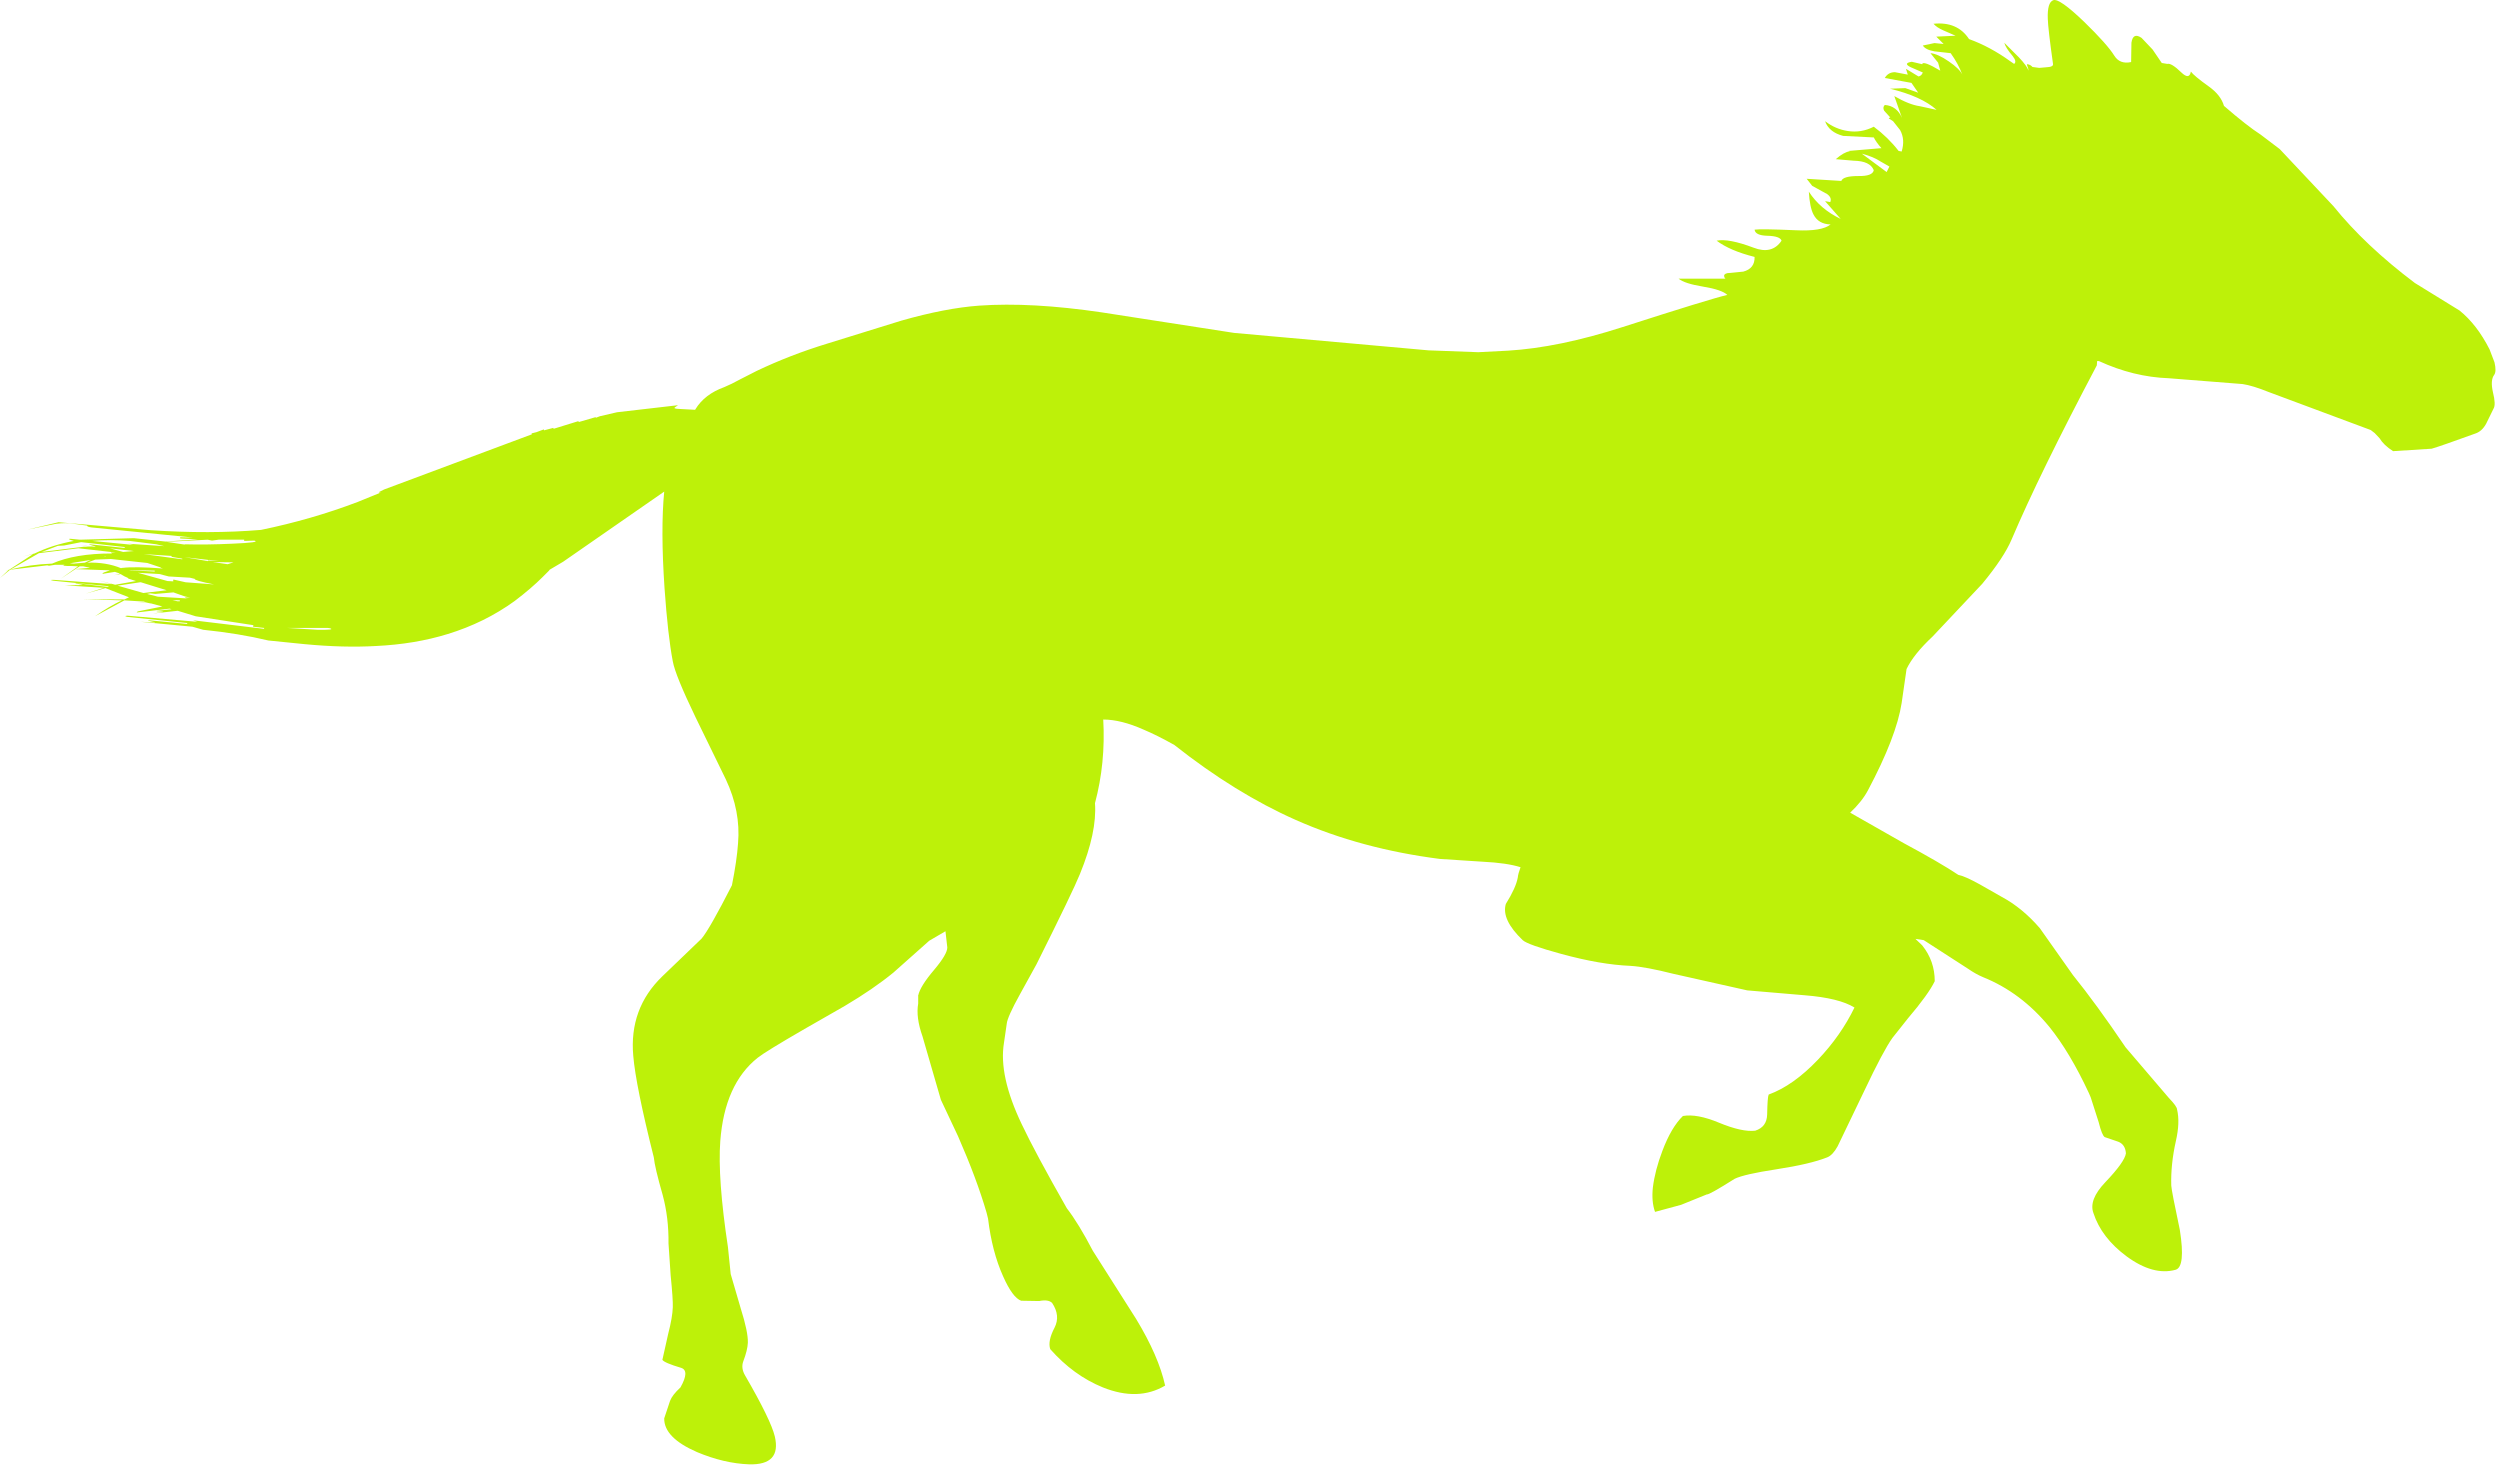
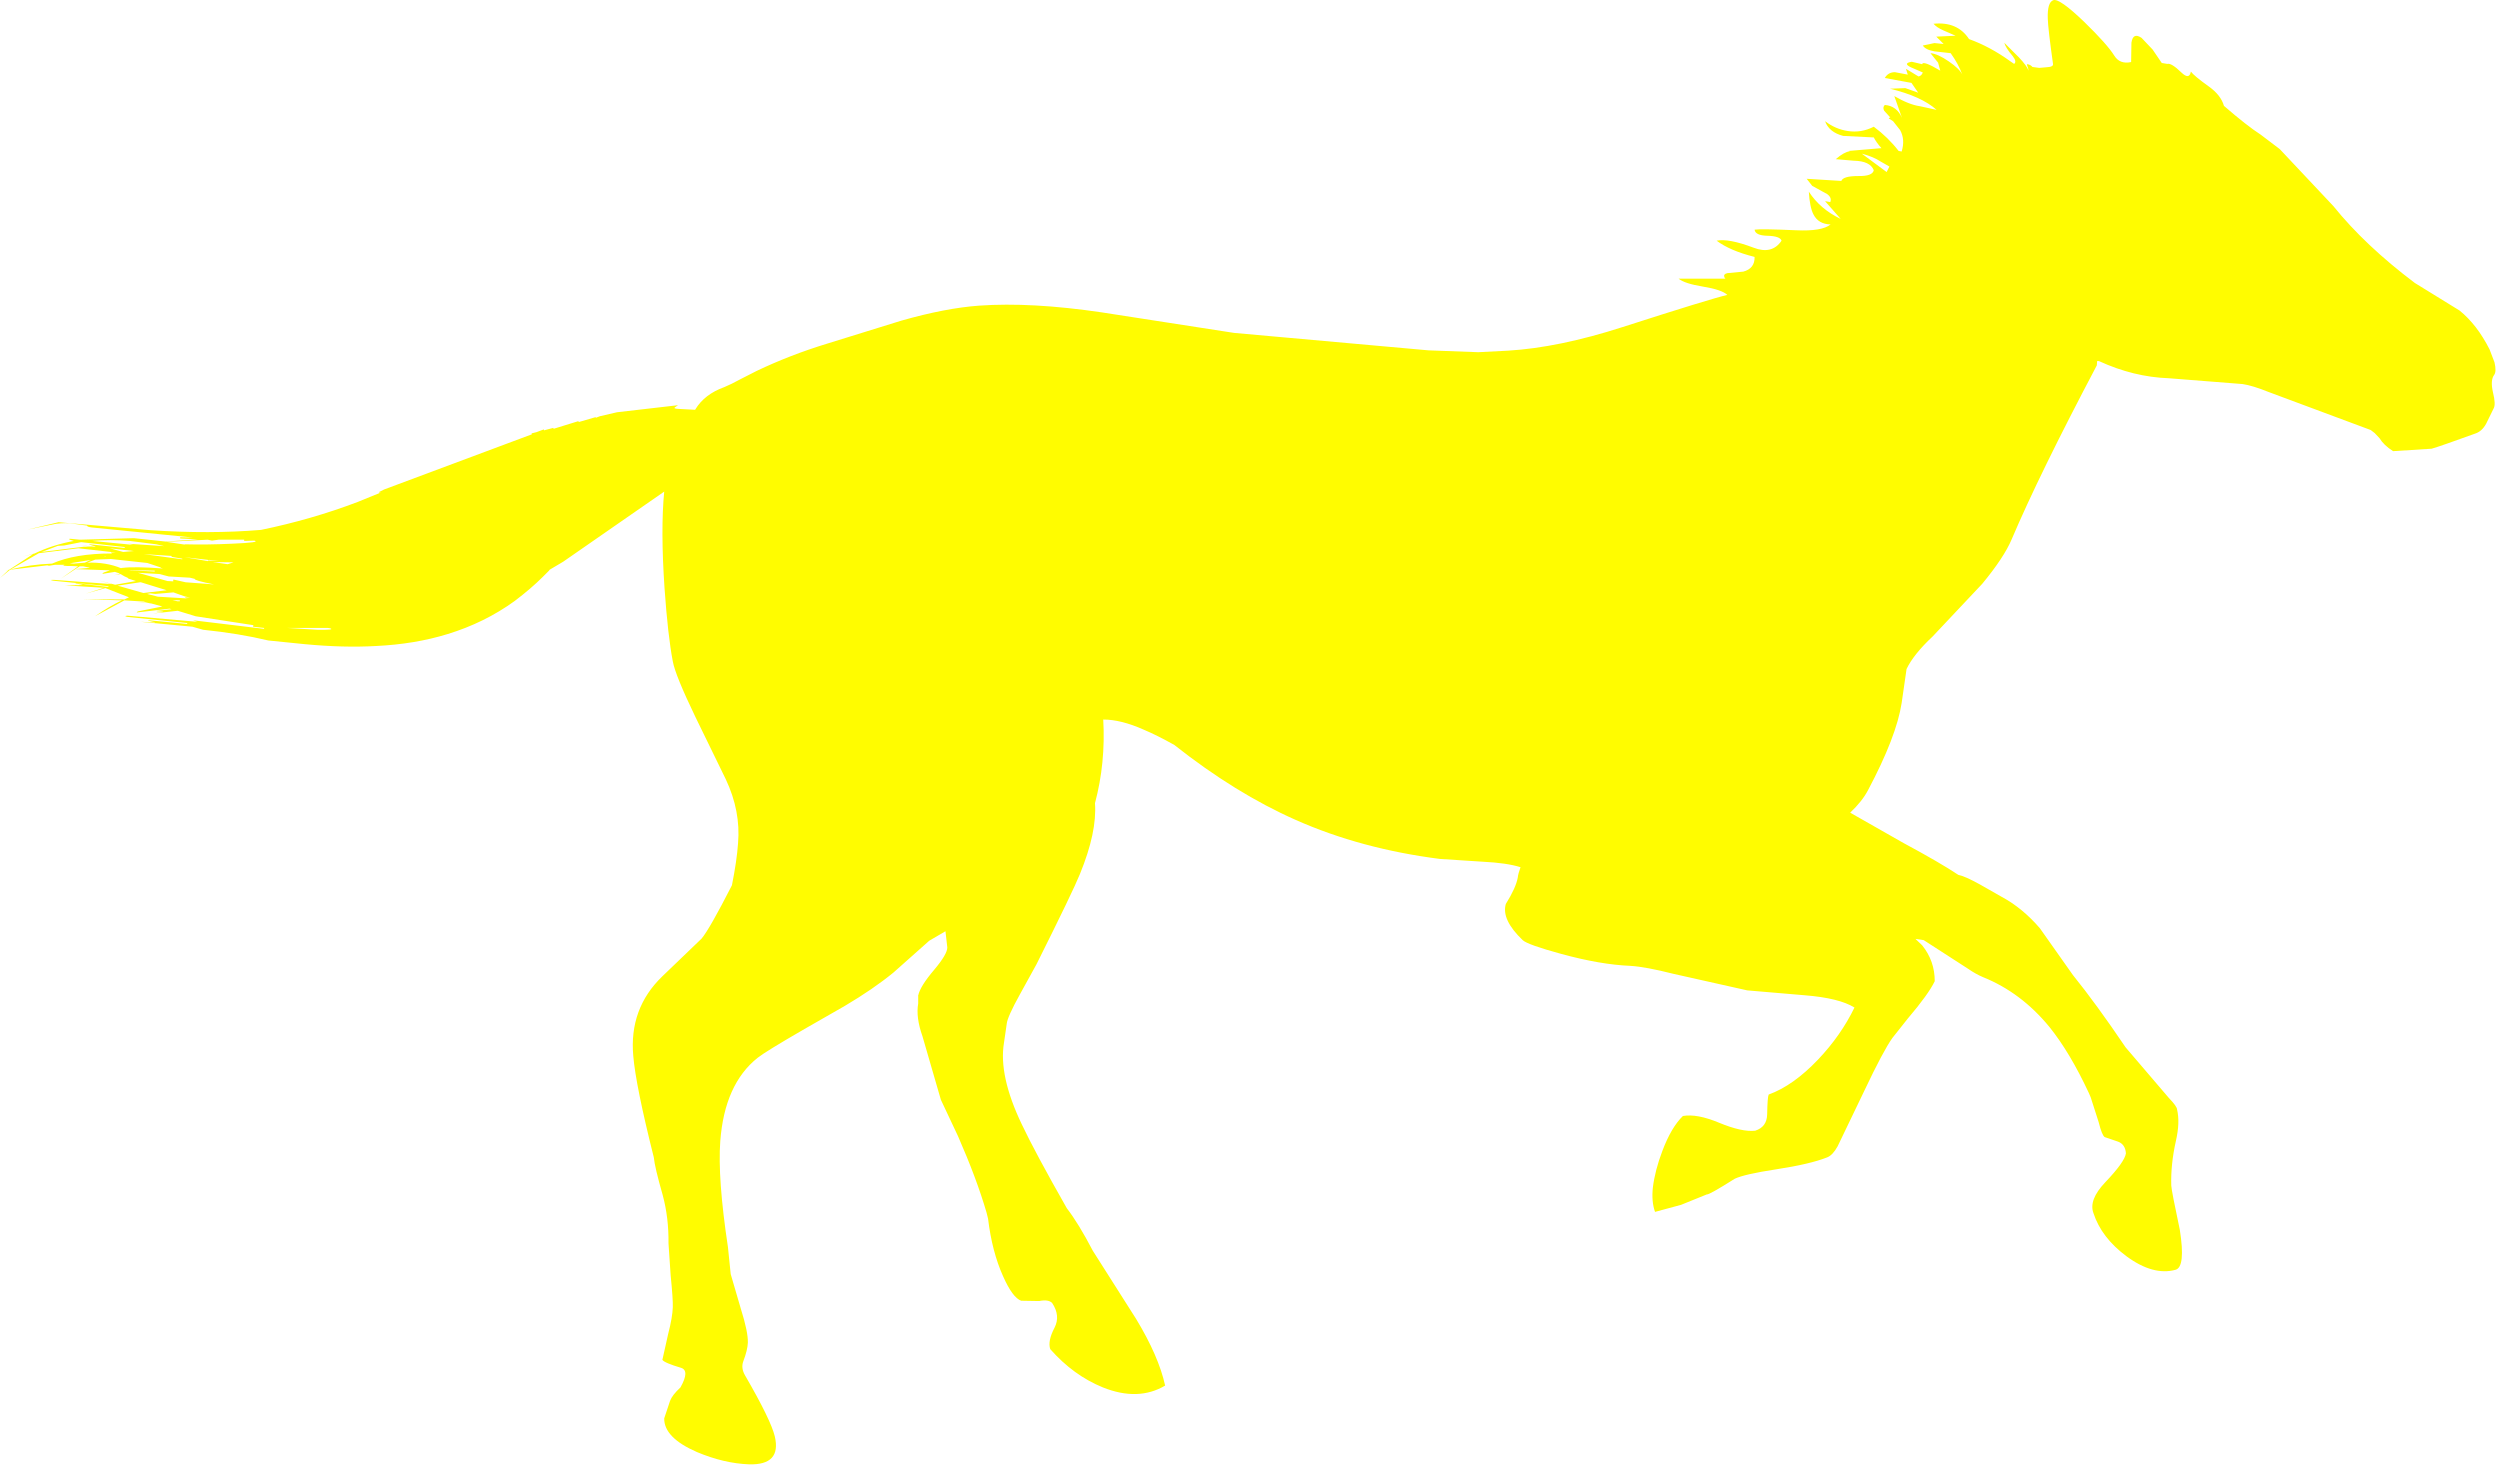
<svg xmlns="http://www.w3.org/2000/svg" version="1.1" id="图层_1" x="0px" y="0px" width="408px" height="239px" viewBox="0 0 408 239" enable-background="new 0 0 408 239" xml:space="preserve">
  <g transform="translate(216.1,107.979)">
-     <path fill="#BDF109" d="M-169.25-5.5l4.95,0.3c2,0.033,2.683-0.05,2.05-0.25l-0.35-0.05H-169.25z M-178.95-15.9l0.95-0.3   l-3.35-0.05L-178.95-15.9z M-182.15-16.4v-0.1h1.8l-1.6-0.1l-0.6,0.05l0.45-0.05l-3.9-0.45L-182.15-16.4z M-185.35-10.3   c-0.367-0.033-0.55-0.1-0.55-0.2l0.85,0.05l-0.9-0.2l-1.85-0.65l-2.95,0.25l-0.85-0.1l-0.5,0.1l1.75,0.45L-185.35-10.3z    M-186.75-9.85V-10l-1.2-0.05l0.8,0.2H-186.75z M-196-17.9l1.75-0.15l-3.95-0.45L-196-17.9z M-193.1-12.95h-0.15l-3.65,0.55   l4.2,1.2l3.8-0.45L-193.1-12.95z M-198.85-17.15l-0.4,0.1l0.4-0.05V-17.15z M-190-15.35h0.2l-2.25-0.75l-5.95-0.65l-2.55,0.1   l-1.3,0.5c2.067-0.067,3.9,0.233,5.5,0.9l0.15-0.05h0.1c1.333-0.167,3.533-0.133,6.6,0.1L-190-15.35z M-187.85-13.15l0.05-0.25   l2,0.45l4.65,0.35c-2.2-0.433-3.25-0.733-3.15-0.9l-0.8-0.2l-3.45-0.2l-1.55-0.4l-3.5-0.2l4.85,1.35l1,0.05L-187.85-13.15z    M-190.85-14.7v-0.15l-4.2-0.1l0.3,0.05L-190.85-14.7z M-188.1-17.1v-0.15l-4.55-0.3l6.3,0.85v-0.1L-188.1-17.1z M-189.3-18.85   l-1.3-0.3l-4.35-0.55c-2.067-0.167-4.1-0.167-6.1,0l6.7,0.65l-0.55-0.15l-0.4-0.05L-189.3-18.85z M-185.95-19.1v-0.05   c2.333,0.067,4.933,0.033,7.8-0.1c3.133-0.133,4.317-0.3,3.55-0.5l-1.65,0.05v-0.2h-4.2l-1.05,0.15l-0.7-0.15l-6.75,0.35   L-185.95-19.1z M-203.3-18.5l-6.45,0.8l-4.6,2.65c2.067-0.533,4.317-0.85,6.75-0.95c2.5-1.1,5.733-1.65,9.7-1.65l0.1-0.05   c-0.133,0-0.2-0.033-0.2-0.1h0.85L-203.3-18.5z M-203.8-15.1l2.2-0.2c0.233-0.033,0.167-0.067-0.2-0.1l-0.7-0.15h-0.6L-203.8-15.1   l-2.35,1.55l2.8-2l-0.95-0.05c-1.367,0-1.767-0.067-1.2-0.2h-0.05l-0.7,0.25l0.65-0.25h-1.55l-1.25,0.2l0.3-0.15l-6.35,0.75   l-1.65,1.35l1.4-1.3l-0.5,0.1l0.6-0.15l3.9-2.55l-1.7,0.4l1.95-0.5c1.933-0.933,4.067-1.617,6.4-2.05   c-0.833-0.233-1.017-0.35-0.55-0.35l1.55,0.15l8.8-0.25l5.15,0.55l5.3-0.35l-2.9-0.15v-0.2l2.1,0.05l-16.55-1.65   c-0.5-0.067-0.75-0.167-0.75-0.3l-2.2-0.3c-0.833-0.133-1.783-0.133-2.85,0l-4.65,0.95l5.05-1.2l15.05,1.3   c6.433,0.433,12.433,0.417,18-0.05c5.5-1.133,10.75-2.65,15.75-4.55l3.8-1.55c-0.333,0.033-0.417,0-0.25-0.1l0.8-0.4l24.1-9   l-0.05-0.15l0.8-0.2l1.2-0.45l0.05,0.15l1.5-0.4l0.05,0.15l4.05-1.25l0.05,0.15l2.75-0.8l0.05,0.1l0.65-0.25l2.8-0.65l9.95-1.15   l-0.5,0.35c-0.2,0.133-0.017,0.217,0.55,0.25l2.75,0.15l0.05-0.1c1-1.633,2.567-2.833,4.7-3.6c0.733-0.3,1.617-0.733,2.65-1.3   l2.65-1.35c3.633-1.733,7.467-3.217,11.5-4.45l12.1-3.75c4.8-1.367,9.033-2.183,12.7-2.45c5.667-0.4,12.333-0.033,20,1.1l21.6,3.35   l31.75,2.85l8.1,0.3L30-50.75c5.533-0.333,11.767-1.617,18.7-3.85c9.533-3.067,15.233-4.817,17.1-5.25   c-0.6-0.567-1.917-1.017-3.95-1.35c-2.033-0.333-3.367-0.767-4-1.3h7.675c-0.11-0.04-0.185-0.14-0.225-0.3   c-0.1-0.3,0.067-0.5,0.5-0.6l2.6-0.25c1.267-0.333,1.883-1.133,1.85-2.4c-2.667-0.667-4.733-1.55-6.2-2.65   c1.3-0.267,3.317,0.117,6.05,1.15c2,0.767,3.517,0.383,4.55-1.15c-0.167-0.5-0.933-0.767-2.3-0.8c-1.333-0.033-2.033-0.367-2.1-1   c0.667-0.1,2.917-0.067,6.75,0.1c2.833,0.133,4.717-0.183,5.65-0.95c-1.333-0.033-2.267-0.583-2.8-1.65c-0.4-0.767-0.65-2-0.75-3.7   c1.233,1.9,2.967,3.383,5.2,4.45l-2.55-2.9L82.6-75c0.2-0.467,0.033-0.9-0.5-1.3l-2.45-1.35l-0.9-1.15l5.65,0.35   c0.2-0.533,1.117-0.8,2.75-0.8c1.567,0.033,2.417-0.283,2.55-0.95c-0.4-1-1.483-1.517-3.25-1.55L83.5-82   c0.867-0.767,1.633-1.2,2.3-1.3l-0.15-0.05l5.3-0.45c-0.567-0.633-0.983-1.217-1.25-1.75l-5-0.25c-1.533-0.4-2.517-1.2-2.95-2.4   c1.133,0.867,2.367,1.4,3.7,1.6c1.467,0.233,2.883,0,4.25-0.7c1.567,1.167,2.917,2.483,4.05,3.95l0.5,0.1   c0.4-1.3,0.317-2.467-0.25-3.5l-1.15-1.45l-0.7-0.45c0.033-0.1,0.117-0.15,0.25-0.15l-1-1.1c-0.2-0.367-0.167-0.683,0.1-0.95   c1.3,0.1,2.233,0.8,2.8,2.1l-1.25-3.55c1.6,0.933,2.983,1.483,4.15,1.65l2.75,0.6c-1.633-1.467-4.167-2.617-7.6-3.45l2.5-0.1   l2.1,0.75l-1.1-1.6l-4.35-0.8c0.367-0.633,0.917-0.95,1.65-0.95l2.1,0.4l-0.3-0.95L97-95.5c0.333-0.067,0.567-0.283,0.7-0.65   L95.75-97c-0.9-0.433-0.85-0.733,0.15-0.9l1.7,0.4c0.067-0.433,1.05-0.083,2.95,1.05l-0.35-1.3l-1.25-1.55   c0.8,0.067,1.8,0.517,3,1.35c1.167,0.8,1.9,1.517,2.2,2.15c-0.433-1.167-1.067-2.333-1.9-3.5l-2.65-0.3   c-0.967-0.167-1.6-0.483-1.9-0.95l1.9-0.4l1.5,0.15l-1.2-1.2l3.15-0.15L101.1-103c-0.767-0.333-1.317-0.7-1.65-1.1   c2.6-0.267,4.533,0.567,5.8,2.5c2.3,0.833,4.533,2.033,6.7,3.6l0.65,0.45c0.333-0.233,0.25-0.667-0.25-1.3   c-0.767-0.9-1.217-1.617-1.35-2.15l2.4,2.4c0.879,0.932,1.395,1.648,1.55,2.15l-0.05-0.35c-0.2-0.5-0.25-0.733-0.15-0.7   c0.333,0.033,0.617,0.183,0.85,0.45l1.1,0.15l1.15-0.1c0.8-0.033,1.167-0.217,1.1-0.55c-0.533-3.8-0.817-6.25-0.85-7.35   c-0.067-1.8,0.233-2.817,0.9-3.05s2.35,0.95,5.05,3.55c2.5,2.433,4.133,4.267,4.9,5.5c0.6,0.967,1.517,1.317,2.75,1.05l0.05-3.15   c0.167-1.167,0.717-1.433,1.65-0.8l1.8,1.9l1.5,2.2l0.9,0.15c0.433-0.133,1.2,0.333,2.3,1.4c0.867,0.833,1.383,0.783,1.55-0.15   c0.333,0.467,1.317,1.283,2.95,2.45c1.3,0.933,2.117,1.983,2.45,3.15c2.5,2.167,4.5,3.733,6,4.7l3.1,2.35l8.75,9.3   c3.467,4.3,7.9,8.483,13.3,12.55l7.3,4.5c1.9,1.533,3.533,3.65,4.9,6.35l0.8,2.1c0.233,1,0.217,1.683-0.05,2.05   c-0.433,0.567-0.5,1.517-0.2,2.85c0.333,1.333,0.367,2.217,0.1,2.65l-1.2,2.45c-0.467,0.867-1.083,1.417-1.85,1.65   c-3.667,1.333-6.017,2.15-7.05,2.45l-6.3,0.4c-1.033-0.667-1.767-1.367-2.2-2.1l-0.8-0.85l-0.65-0.5L154.15-44   c-1.733-0.7-3.15-1.133-4.25-1.3l-12.05-0.95c-3.833-0.133-7.633-1.067-11.4-2.8h-0.3l-0.05,0.7   c-6.267,11.867-10.9,21.333-13.9,28.4c-0.833,1.967-2.433,4.383-4.8,7.25l-8.1,8.6c-2.067,1.933-3.483,3.7-4.25,5.3l-0.8,5.55   c-0.567,3.667-2.4,8.417-5.5,14.25c-0.633,1.2-1.6,2.417-2.9,3.65l8.7,4.95c3.967,2.133,6.95,3.867,8.95,5.2   c0.7,0.133,1.867,0.65,3.5,1.55l3.6,2.05c2.233,1.2,4.3,2.9,6.2,5.1l5.4,7.65c2.533,3.133,5.4,7.067,8.6,11.8l7.05,8.25   c0.9,0.933,1.35,1.567,1.35,1.9c0.333,1.4,0.267,3.117-0.2,5.15c-0.567,2.533-0.817,4.95-0.75,7.25c0.033,0.6,0.5,3.017,1.4,7.25   c0.633,4.033,0.4,6.2-0.7,6.5c-2.433,0.667-5.1-0.067-8-2.2c-2.733-2.033-4.533-4.383-5.4-7.05c-0.533-1.433,0.1-3.1,1.9-5   c2.133-2.233,3.267-3.817,3.4-4.75c-0.067-0.967-0.483-1.6-1.25-1.9l-2.2-0.75c-0.3-0.167-0.633-0.983-1-2.45l-1.3-4.05l-0.3-0.7   c-2.067-4.433-4.217-8.033-6.45-10.8c-3.067-3.733-6.667-6.433-10.8-8.1c-0.8-0.333-1.633-0.8-2.5-1.4l-7.2-4.65l-1.35-0.2   l1.1,1.05c1.367,1.7,2.05,3.65,2.05,5.85c-0.667,1.4-2.133,3.433-4.4,6.1l-2.5,3.15c-1,1.4-2.533,4.283-4.6,8.65L83.8,79.1   c-0.533,0.967-1.1,1.567-1.7,1.8c-1.833,0.733-4.6,1.383-8.3,1.95c-3.5,0.533-5.767,1.05-6.8,1.55   c-2.8,1.767-4.317,2.617-4.55,2.55l-4.2,1.7L54,89.8c-0.4-1.133-0.517-2.467-0.35-4c0.233-1.867,0.75-3.85,1.55-5.95   c0.967-2.567,2.083-4.467,3.35-5.7c1.533-0.267,3.5,0.1,5.9,1.1c2.5,1.033,4.467,1.467,5.9,1.3c1.267-0.4,1.917-1.283,1.95-2.65   c0.033-1.9,0.117-2.983,0.25-3.25c2.667-0.967,5.35-2.867,8.05-5.7c2.5-2.633,4.483-5.467,5.95-8.5c-1.667-1.033-4.367-1.7-8.1-2   l-9.4-0.8L57,50.95c-3.033-0.767-5.367-1.2-7-1.3c-3.267-0.133-7.033-0.783-11.3-1.95c-3.667-1-5.767-1.75-6.3-2.25   c-2.333-2.233-3.25-4.2-2.75-5.9c1.1-1.767,1.75-3.2,1.95-4.3c0.033-0.4,0.183-0.967,0.45-1.7c-1.467-0.467-3.533-0.767-6.2-0.9   L18.9,32.2c-8.6-1.1-16.433-3.217-23.5-6.35c-6.567-2.9-13.183-6.983-19.85-12.25c-1.833-1.033-3.5-1.867-5-2.5   c-2.467-1.1-4.667-1.65-6.6-1.65c0.267,4.733-0.183,9.283-1.35,13.65c0.233,3.133-0.583,6.983-2.45,11.55   c-0.733,1.833-3.1,6.75-7.1,14.75l-2.7,4.9c-1.367,2.467-2.083,4.067-2.15,4.8l-0.45,3.1c-0.6,3.567,0.367,8,2.9,13.3   c1.433,3.033,3.883,7.6,7.35,13.7c1.267,1.633,2.683,3.95,4.25,6.95l7.05,11.1c2.467,4.067,4.05,7.7,4.75,10.9   c-2.933,1.733-6.317,1.833-10.15,0.3c-3.2-1.3-6.067-3.383-8.6-6.25c-0.3-0.867-0.067-2.033,0.7-3.5c0.667-1.3,0.533-2.65-0.4-4.05   c-0.433-0.4-1.133-0.5-2.1-0.3l-2.95-0.05c-0.933-0.333-1.917-1.667-2.95-4c-1.2-2.667-2.017-5.8-2.45-9.4l-0.25-1   c-1.067-3.667-2.617-7.817-4.65-12.45l-2.8-5.95l-3-10.35c-0.733-2.067-0.967-3.85-0.7-5.35v-1.25l-0.05-0.1l0.05,0.05   c0.2-1,1.067-2.4,2.6-4.2c1.433-1.7,2.15-2.917,2.15-3.65L-61.8,44l-2.65,1.55l-5.85,5.2c-2.2,1.8-4.85,3.617-7.95,5.45l-6.55,3.75   c-4.267,2.467-6.817,4.033-7.65,4.7c-3.6,2.867-5.633,7.4-6.1,13.6c-0.3,4.033,0.117,9.8,1.25,17.3l0.45,4.4l1.65,5.65   c0.8,2.533,1.183,4.383,1.15,5.55c-0.033,0.8-0.283,1.817-0.75,3.05c-0.267,0.733-0.167,1.5,0.3,2.3   c2.8,4.833,4.417,8.15,4.85,9.95c0.733,3.133-0.667,4.65-4.2,4.55c-2.733-0.1-5.567-0.767-8.5-2c-3.6-1.567-5.383-3.4-5.35-5.5   l0.95-2.85c0.233-0.633,0.8-1.367,1.7-2.2c1.033-1.833,1.067-2.9,0.1-3.2c-1.8-0.533-2.817-0.967-3.05-1.3l0.95-4.25   c0.467-1.8,0.717-3.25,0.75-4.35c0.033-0.8-0.083-2.533-0.35-5.2l-0.35-5.2c0.033-2.8-0.283-5.433-0.95-7.9   c-0.867-3.033-1.35-5.083-1.45-6.15c-1.967-7.833-3.083-13.35-3.35-16.55c-0.467-5.167,1.117-9.5,4.75-13l6.4-6.15   c0.867-1.033,2.517-3.933,4.95-8.7c0.533-2.667,0.867-4.95,1-6.85c0.3-3.5-0.367-6.983-2-10.45l-4.95-10.15   c-2.2-4.567-3.433-7.6-3.7-9.1c-0.533-2.767-0.983-6.75-1.35-11.95c-0.433-6.4-0.45-11.65-0.05-15.75l-16.5,11.45l-2.2,1.3   l-0.1,0.15l-1.05,1.05c-1.233,1.233-2.75,2.533-4.55,3.9c-3.267,2.367-6.917,4.167-10.95,5.4c-3.567,1.1-7.467,1.75-11.7,1.95   c-3.5,0.2-7.367,0.1-11.6-0.3l-5.95-0.6c-3.2-0.767-6.75-1.35-10.65-1.75l-1.75-0.5l-8.45-0.8l2.2,0.1c0.3,0,0.167-0.05-0.4-0.15   c-0.6-0.133-0.75-0.2-0.45-0.2l6.25,0.6V-6.3l-9.75-1c-0.467-0.1-0.467-0.167,0-0.2l11.4,1l-0.7-0.25l11.6,1.4V-5.5l-1.8-0.2   l0.05-0.25l-9.4-1.45l-2.95-0.9l-4.05,0.45l1.55-0.25c0.267-0.033,0.133-0.067-0.4-0.1c-0.533,0-0.667-0.033-0.4-0.1l2.3-0.25   l-0.3-0.1l-5.15,0.6c-0.3,0.067-0.317,0.017-0.05-0.15l4-0.8l-1.85-0.5h-0.1l-0.9-0.2l-1.2,0.1l1.2-0.15l-0.15-0.05l-3.2-0.2   l-4.8,2.6c1.567-1.1,3.033-1.967,4.4-2.6l-6.35-0.2l6.75,0.05l0.75-0.35l-3.85-1.5l-3.2,0.9l2.95-0.95l-6.35-0.4l2.75-0.05   c0.3,0,0.15-0.05-0.45-0.15c-0.6-0.067-0.75-0.117-0.45-0.15l5.1,0.6l0.25-0.1l-9.05-0.9c-0.567-0.1-0.567-0.15,0-0.15l9.5,0.7   l-2.1-0.6l2.65,0.7l3.4-0.6l-1.25-0.4c-0.033-0.1-0.233-0.217-0.6-0.35l-0.7-0.4l-1.05,0.2l0.95-0.25l-0.05-0.05l-0.75-0.25   l-1.85,0.3c-0.267,0.033-0.25-0.033,0.05-0.2l1-0.35L-203.8-15.1z M-204.7-16.05l0.65,0.05l1.8-0.15l0.95-0.45L-204.7-16.05z    M-205.65-18.95l-1,0.05l-2.65,1l6.85-0.85h1.35l-2-0.25l2.45,0.25c0.3,0,0.167-0.067-0.4-0.2c-0.5-0.133-0.633-0.2-0.4-0.2   l5.7,0.6v-0.15l-7.1-0.8L-205.65-18.95z M90.85-81.6c-0.8-0.533-1.833-0.967-3.1-1.3l4.05,3l0.45-0.9L90.85-81.6z" />
+     <path fill="#FFFC00" d="M-169.25-5.5l4.95,0.3c2,0.033,2.683-0.05,2.05-0.25l-0.35-0.05H-169.25z M-178.95-15.9l0.95-0.3   l-3.35-0.05L-178.95-15.9z M-182.15-16.4v-0.1h1.8l-1.6-0.1l-0.6,0.05l0.45-0.05l-3.9-0.45L-182.15-16.4z M-185.35-10.3   c-0.367-0.033-0.55-0.1-0.55-0.2l0.85,0.05l-0.9-0.2l-1.85-0.65l-2.95,0.25l-0.85-0.1l-0.5,0.1l1.75,0.45L-185.35-10.3z    M-186.75-9.85V-10l-1.2-0.05l0.8,0.2H-186.75z M-196-17.9l1.75-0.15l-3.95-0.45L-196-17.9z M-193.1-12.95h-0.15l-3.65,0.55   l4.2,1.2l3.8-0.45L-193.1-12.95z M-198.85-17.15l-0.4,0.1l0.4-0.05V-17.15z M-190-15.35h0.2l-2.25-0.75l-5.95-0.65l-2.55,0.1   l-1.3,0.5c2.067-0.067,3.9,0.233,5.5,0.9l0.15-0.05h0.1c1.333-0.167,3.533-0.133,6.6,0.1L-190-15.35z M-187.85-13.15l0.05-0.25   l2,0.45l4.65,0.35c-2.2-0.433-3.25-0.733-3.15-0.9l-0.8-0.2l-3.45-0.2l-1.55-0.4l-3.5-0.2l4.85,1.35l1,0.05L-187.85-13.15z    M-190.85-14.7v-0.15l-4.2-0.1l0.3,0.05L-190.85-14.7z M-188.1-17.1v-0.15l-4.55-0.3l6.3,0.85v-0.1L-188.1-17.1z M-189.3-18.85   l-1.3-0.3l-4.35-0.55c-2.067-0.167-4.1-0.167-6.1,0l6.7,0.65l-0.55-0.15l-0.4-0.05L-189.3-18.85z M-185.95-19.1v-0.05   c2.333,0.067,4.933,0.033,7.8-0.1c3.133-0.133,4.317-0.3,3.55-0.5l-1.65,0.05v-0.2h-4.2l-1.05,0.15l-0.7-0.15l-6.75,0.35   L-185.95-19.1z M-203.3-18.5l-6.45,0.8l-4.6,2.65c2.067-0.533,4.317-0.85,6.75-0.95c2.5-1.1,5.733-1.65,9.7-1.65l0.1-0.05   c-0.133,0-0.2-0.033-0.2-0.1h0.85L-203.3-18.5z M-203.8-15.1l2.2-0.2c0.233-0.033,0.167-0.067-0.2-0.1l-0.7-0.15h-0.6L-203.8-15.1   l-2.35,1.55l2.8-2l-0.95-0.05c-1.367,0-1.767-0.067-1.2-0.2h-0.05l-0.7,0.25l0.65-0.25h-1.55l-1.25,0.2l0.3-0.15l-6.35,0.75   l-1.65,1.35l1.4-1.3l-0.5,0.1l0.6-0.15l3.9-2.55l-1.7,0.4l1.95-0.5c1.933-0.933,4.067-1.617,6.4-2.05   c-0.833-0.233-1.017-0.35-0.55-0.35l1.55,0.15l8.8-0.25l5.15,0.55l5.3-0.35l-2.9-0.15v-0.2l2.1,0.05l-16.55-1.65   c-0.5-0.067-0.75-0.167-0.75-0.3l-2.2-0.3c-0.833-0.133-1.783-0.133-2.85,0l-4.65,0.95l5.05-1.2l15.05,1.3   c6.433,0.433,12.433,0.417,18-0.05c5.5-1.133,10.75-2.65,15.75-4.55l3.8-1.55c-0.333,0.033-0.417,0-0.25-0.1l0.8-0.4l24.1-9   l-0.05-0.15l0.8-0.2l1.2-0.45l0.05,0.15l1.5-0.4l0.05,0.15l4.05-1.25l0.05,0.15l2.75-0.8l0.05,0.1l0.65-0.25l2.8-0.65l9.95-1.15   l-0.5,0.35c-0.2,0.133-0.017,0.217,0.55,0.25l2.75,0.15l0.05-0.1c1-1.633,2.567-2.833,4.7-3.6c0.733-0.3,1.617-0.733,2.65-1.3   l2.65-1.35c3.633-1.733,7.467-3.217,11.5-4.45l12.1-3.75c4.8-1.367,9.033-2.183,12.7-2.45c5.667-0.4,12.333-0.033,20,1.1l21.6,3.35   l31.75,2.85l8.1,0.3L30-50.75c5.533-0.333,11.767-1.617,18.7-3.85c9.533-3.067,15.233-4.817,17.1-5.25   c-0.6-0.567-1.917-1.017-3.95-1.35s-3.367-0.767-4-1.3h7.675c-0.11-0.04-0.185-0.14-0.225-0.3c-0.1-0.3,0.067-0.5,0.5-0.6l2.6-0.25   c1.267-0.333,1.883-1.133,1.85-2.4c-2.667-0.667-4.733-1.55-6.2-2.65c1.3-0.267,3.317,0.117,6.05,1.15   c2,0.767,3.517,0.383,4.55-1.15c-0.167-0.5-0.933-0.767-2.3-0.8c-1.333-0.033-2.033-0.367-2.1-1c0.667-0.1,2.917-0.067,6.75,0.1   c2.833,0.133,4.717-0.183,5.65-0.95c-1.333-0.033-2.267-0.583-2.8-1.65c-0.4-0.767-0.65-2-0.75-3.7c1.233,1.9,2.967,3.383,5.2,4.45   l-2.55-2.9L82.6-75c0.2-0.467,0.033-0.9-0.5-1.3l-2.45-1.35l-0.9-1.15l5.65,0.35c0.2-0.533,1.117-0.8,2.75-0.8   c1.567,0.033,2.417-0.283,2.55-0.95c-0.4-1-1.483-1.517-3.25-1.55L83.5-82c0.867-0.767,1.633-1.2,2.3-1.3l-0.15-0.05l5.3-0.45   c-0.567-0.633-0.983-1.217-1.25-1.75l-5-0.25c-1.533-0.4-2.517-1.2-2.95-2.4c1.133,0.867,2.367,1.4,3.7,1.6   c1.467,0.233,2.883,0,4.25-0.7c1.567,1.167,2.917,2.483,4.05,3.95l0.5,0.1c0.4-1.3,0.317-2.467-0.25-3.5l-1.15-1.45l-0.7-0.45   c0.033-0.1,0.117-0.15,0.25-0.15l-1-1.1c-0.2-0.367-0.167-0.683,0.1-0.95c1.3,0.1,2.233,0.8,2.8,2.1l-1.25-3.55   c1.6,0.933,2.983,1.483,4.15,1.65l2.75,0.6c-1.633-1.467-4.167-2.617-7.6-3.45l2.5-0.1l2.1,0.75l-1.1-1.6l-4.35-0.8   c0.367-0.633,0.917-0.95,1.65-0.95l2.1,0.4l-0.3-0.95L97-95.5c0.333-0.067,0.567-0.283,0.7-0.65L95.75-97   c-0.9-0.433-0.85-0.733,0.15-0.9l1.7,0.4c0.067-0.433,1.05-0.083,2.95,1.05l-0.35-1.3l-1.25-1.55c0.8,0.067,1.8,0.517,3,1.35   c1.167,0.8,1.9,1.517,2.2,2.15c-0.433-1.167-1.067-2.333-1.9-3.5l-2.65-0.3c-0.967-0.167-1.6-0.483-1.9-0.95l1.9-0.4l1.5,0.15   l-1.2-1.2l3.15-0.15L101.1-103c-0.767-0.333-1.317-0.7-1.65-1.1c2.6-0.267,4.533,0.567,5.8,2.5c2.3,0.833,4.533,2.033,6.7,3.6   l0.65,0.45c0.333-0.233,0.25-0.667-0.25-1.3c-0.767-0.9-1.217-1.617-1.35-2.15l2.4,2.4c0.879,0.932,1.395,1.648,1.55,2.15   l-0.05-0.35c-0.2-0.5-0.25-0.733-0.15-0.7c0.333,0.033,0.617,0.183,0.85,0.45l1.1,0.15l1.15-0.1c0.8-0.033,1.167-0.217,1.1-0.55   c-0.533-3.8-0.817-6.25-0.85-7.35c-0.067-1.8,0.233-2.817,0.9-3.05s2.35,0.95,5.05,3.55c2.5,2.433,4.133,4.267,4.9,5.5   c0.6,0.967,1.517,1.317,2.75,1.05l0.05-3.15c0.167-1.167,0.717-1.433,1.65-0.8l1.8,1.9l1.5,2.2l0.9,0.15   c0.433-0.133,1.2,0.333,2.3,1.4c0.867,0.833,1.383,0.783,1.55-0.15c0.333,0.467,1.317,1.283,2.95,2.45   c1.3,0.933,2.117,1.983,2.45,3.15c2.5,2.167,4.5,3.733,6,4.7l3.1,2.35l8.75,9.3c3.467,4.3,7.9,8.483,13.3,12.55l7.3,4.5   c1.9,1.533,3.533,3.65,4.9,6.35l0.8,2.1c0.233,1,0.217,1.683-0.05,2.05c-0.433,0.567-0.5,1.517-0.2,2.85   c0.333,1.333,0.367,2.217,0.1,2.65l-1.2,2.45c-0.467,0.867-1.083,1.417-1.85,1.65c-3.667,1.333-6.017,2.15-7.05,2.45l-6.3,0.4   c-1.033-0.667-1.767-1.367-2.2-2.1l-0.8-0.85l-0.65-0.5L154.15-44c-1.733-0.7-3.15-1.133-4.25-1.3l-12.05-0.95   c-3.833-0.133-7.633-1.067-11.4-2.8h-0.3l-0.05,0.7c-6.267,11.867-10.9,21.333-13.9,28.4c-0.833,1.967-2.433,4.383-4.8,7.25   l-8.1,8.6c-2.067,1.933-3.483,3.7-4.25,5.3l-0.8,5.55c-0.567,3.667-2.4,8.417-5.5,14.25c-0.633,1.2-1.6,2.417-2.9,3.65l8.7,4.95   c3.967,2.133,6.95,3.867,8.95,5.2c0.7,0.133,1.867,0.65,3.5,1.55l3.6,2.05c2.233,1.2,4.3,2.9,6.2,5.1l5.4,7.65   c2.533,3.133,5.4,7.067,8.6,11.8l7.05,8.25c0.9,0.933,1.35,1.567,1.35,1.9c0.333,1.4,0.267,3.117-0.2,5.15   c-0.567,2.533-0.817,4.95-0.75,7.25c0.033,0.6,0.5,3.017,1.4,7.25c0.633,4.033,0.4,6.2-0.7,6.5c-2.433,0.667-5.1-0.067-8-2.2   c-2.733-2.033-4.533-4.383-5.4-7.05c-0.533-1.433,0.1-3.1,1.9-5c2.133-2.233,3.267-3.817,3.4-4.75c-0.067-0.967-0.483-1.6-1.25-1.9   l-2.2-0.75c-0.3-0.167-0.633-0.983-1-2.45l-1.3-4.05l-0.3-0.7c-2.067-4.433-4.217-8.033-6.45-10.8   c-3.067-3.733-6.667-6.433-10.8-8.1c-0.8-0.333-1.633-0.8-2.5-1.4l-7.2-4.65l-1.35-0.2l1.1,1.05c1.367,1.7,2.05,3.65,2.05,5.85   c-0.667,1.4-2.133,3.433-4.4,6.1l-2.5,3.15c-1,1.4-2.533,4.283-4.6,8.65L83.8,79.1c-0.533,0.967-1.1,1.567-1.7,1.8   c-1.833,0.733-4.6,1.383-8.3,1.95c-3.5,0.533-5.767,1.05-6.8,1.55c-2.8,1.767-4.317,2.617-4.55,2.55l-4.2,1.7L54,89.8   c-0.4-1.133-0.517-2.467-0.35-4c0.233-1.867,0.75-3.85,1.55-5.95c0.967-2.567,2.083-4.467,3.35-5.7c1.533-0.267,3.5,0.1,5.9,1.1   c2.5,1.033,4.467,1.467,5.9,1.3c1.267-0.4,1.917-1.283,1.95-2.65c0.033-1.9,0.117-2.983,0.25-3.25c2.667-0.967,5.35-2.867,8.05-5.7   c2.5-2.633,4.483-5.467,5.95-8.5c-1.667-1.033-4.367-1.7-8.1-2l-9.4-0.8L57,50.95c-3.033-0.767-5.367-1.2-7-1.3   c-3.267-0.133-7.033-0.783-11.3-1.95c-3.667-1-5.767-1.75-6.3-2.25c-2.333-2.233-3.25-4.2-2.75-5.9c1.1-1.767,1.75-3.2,1.95-4.3   c0.033-0.4,0.183-0.967,0.45-1.7c-1.467-0.467-3.533-0.767-6.2-0.9L18.9,32.2c-8.6-1.1-16.433-3.217-23.5-6.35   c-6.567-2.9-13.183-6.983-19.85-12.25c-1.833-1.033-3.5-1.867-5-2.5c-2.467-1.1-4.667-1.65-6.6-1.65   c0.267,4.733-0.183,9.283-1.35,13.65c0.233,3.133-0.583,6.983-2.45,11.55c-0.733,1.833-3.1,6.75-7.1,14.75l-2.7,4.9   c-1.367,2.467-2.083,4.067-2.15,4.8l-0.45,3.1c-0.6,3.567,0.367,8,2.9,13.3c1.433,3.033,3.883,7.6,7.35,13.7   c1.267,1.633,2.683,3.95,4.25,6.95l7.05,11.1c2.467,4.067,4.05,7.7,4.75,10.9c-2.933,1.733-6.317,1.833-10.15,0.3   c-3.2-1.3-6.067-3.383-8.6-6.25c-0.3-0.867-0.067-2.033,0.7-3.5c0.667-1.3,0.533-2.65-0.4-4.05c-0.433-0.4-1.133-0.5-2.1-0.3   l-2.95-0.05c-0.933-0.333-1.917-1.667-2.95-4c-1.2-2.667-2.017-5.8-2.45-9.4l-0.25-1c-1.067-3.667-2.617-7.817-4.65-12.45   l-2.8-5.95l-3-10.35c-0.733-2.067-0.967-3.85-0.7-5.35v-1.25l-0.05-0.1l0.05,0.05c0.2-1,1.067-2.4,2.6-4.2   c1.433-1.7,2.15-2.917,2.15-3.65L-61.8,44l-2.65,1.55l-5.85,5.2c-2.2,1.8-4.85,3.617-7.95,5.45l-6.55,3.75   c-4.267,2.467-6.817,4.033-7.65,4.7c-3.6,2.867-5.633,7.4-6.1,13.6c-0.3,4.033,0.117,9.8,1.25,17.3l0.45,4.4l1.65,5.65   c0.8,2.533,1.183,4.383,1.15,5.55c-0.033,0.8-0.283,1.817-0.75,3.05c-0.267,0.733-0.167,1.5,0.3,2.3   c2.8,4.833,4.417,8.15,4.85,9.95c0.733,3.133-0.667,4.65-4.2,4.55c-2.733-0.1-5.567-0.767-8.5-2c-3.6-1.567-5.383-3.4-5.35-5.5   l0.95-2.85c0.233-0.633,0.8-1.367,1.7-2.2c1.033-1.833,1.067-2.9,0.1-3.2c-1.8-0.533-2.817-0.967-3.05-1.3l0.95-4.25   c0.467-1.8,0.717-3.25,0.75-4.35c0.033-0.8-0.083-2.533-0.35-5.2l-0.35-5.2c0.033-2.8-0.283-5.433-0.95-7.9   c-0.867-3.033-1.35-5.083-1.45-6.15c-1.967-7.833-3.083-13.35-3.35-16.55c-0.467-5.167,1.117-9.5,4.75-13l6.4-6.15   c0.867-1.033,2.517-3.933,4.95-8.7c0.533-2.667,0.867-4.95,1-6.85c0.3-3.5-0.367-6.983-2-10.45l-4.95-10.15   c-2.2-4.567-3.433-7.6-3.7-9.1c-0.533-2.767-0.983-6.75-1.35-11.95c-0.433-6.4-0.45-11.65-0.05-15.75l-16.5,11.45l-2.2,1.3   l-0.1,0.15l-1.05,1.05c-1.233,1.233-2.75,2.533-4.55,3.9c-3.267,2.367-6.917,4.167-10.95,5.4c-3.567,1.1-7.467,1.75-11.7,1.95   c-3.5,0.2-7.367,0.1-11.6-0.3l-5.95-0.6c-3.2-0.767-6.75-1.35-10.65-1.75l-1.75-0.5l-8.45-0.8l2.2,0.1c0.3,0,0.167-0.05-0.4-0.15   c-0.6-0.133-0.75-0.2-0.45-0.2l6.25,0.6V-6.3l-9.75-1c-0.467-0.1-0.467-0.167,0-0.2l11.4,1l-0.7-0.25l11.6,1.4V-5.5l-1.8-0.2   l0.05-0.25l-9.4-1.45l-2.95-0.9l-4.05,0.45l1.55-0.25c0.267-0.033,0.133-0.067-0.4-0.1c-0.533,0-0.667-0.033-0.4-0.1l2.3-0.25   l-0.3-0.1l-5.15,0.6c-0.3,0.067-0.317,0.017-0.05-0.15l4-0.8l-1.85-0.5h-0.1l-0.9-0.2l-1.2,0.1l1.2-0.15l-0.15-0.05l-3.2-0.2   l-4.8,2.6c1.567-1.1,3.033-1.967,4.4-2.6l-6.35-0.2l6.75,0.05l0.75-0.35l-3.85-1.5l-3.2,0.9l2.95-0.95l-6.35-0.4l2.75-0.05   c0.3,0,0.15-0.05-0.45-0.15c-0.6-0.067-0.75-0.117-0.45-0.15l5.1,0.6l0.25-0.1l-9.05-0.9c-0.567-0.1-0.567-0.15,0-0.15l9.5,0.7   l-2.1-0.6l2.65,0.7l3.4-0.6l-1.25-0.4c-0.033-0.1-0.233-0.217-0.6-0.35l-0.7-0.4l-1.05,0.2l0.95-0.25l-0.05-0.05l-0.75-0.25   l-1.85,0.3c-0.267,0.033-0.25-0.033,0.05-0.2l1-0.35L-203.8-15.1z M-204.7-16.05l0.65,0.05l1.8-0.15l0.95-0.45L-204.7-16.05z    M-205.65-18.95l-1,0.05l-2.65,1l6.85-0.85h1.35l-2-0.25l2.45,0.25c0.3,0,0.167-0.067-0.4-0.2c-0.5-0.133-0.633-0.2-0.4-0.2   l5.7,0.6v-0.15l-7.1-0.8L-205.65-18.95z M90.85-81.6c-0.8-0.533-1.833-0.967-3.1-1.3l4.05,3l0.45-0.9L90.85-81.6z" />
  </g>
</svg>
